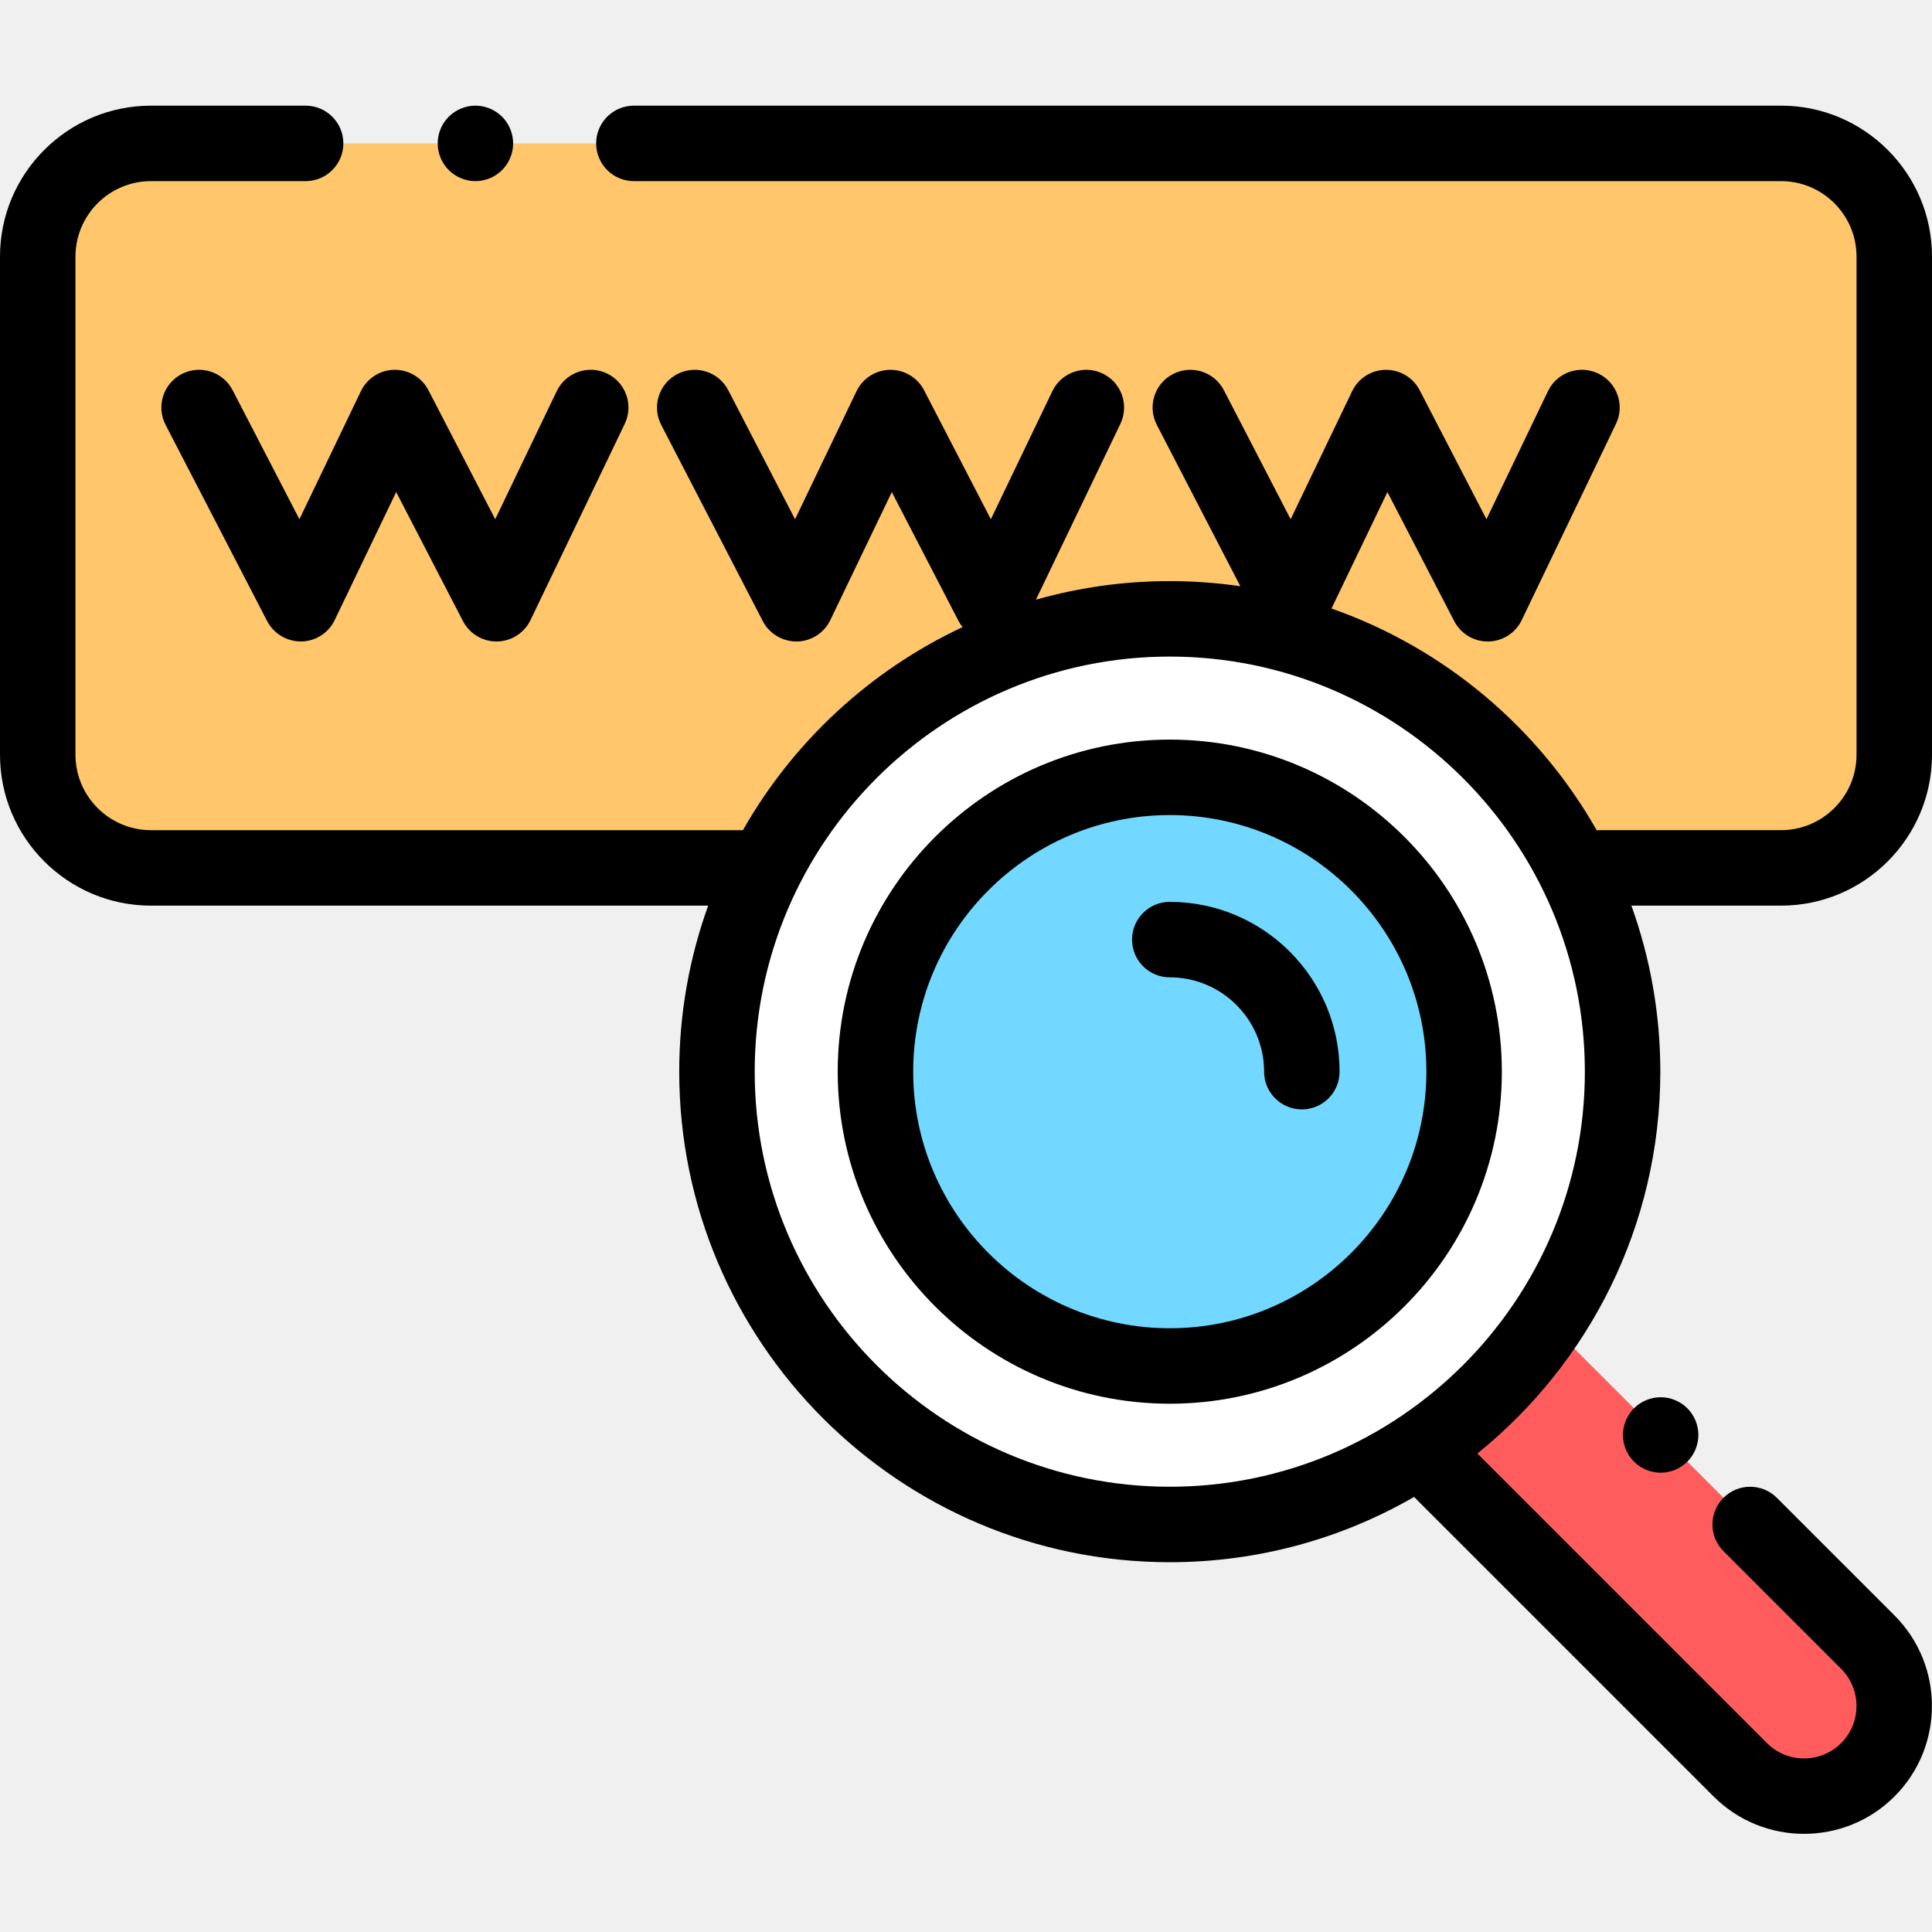
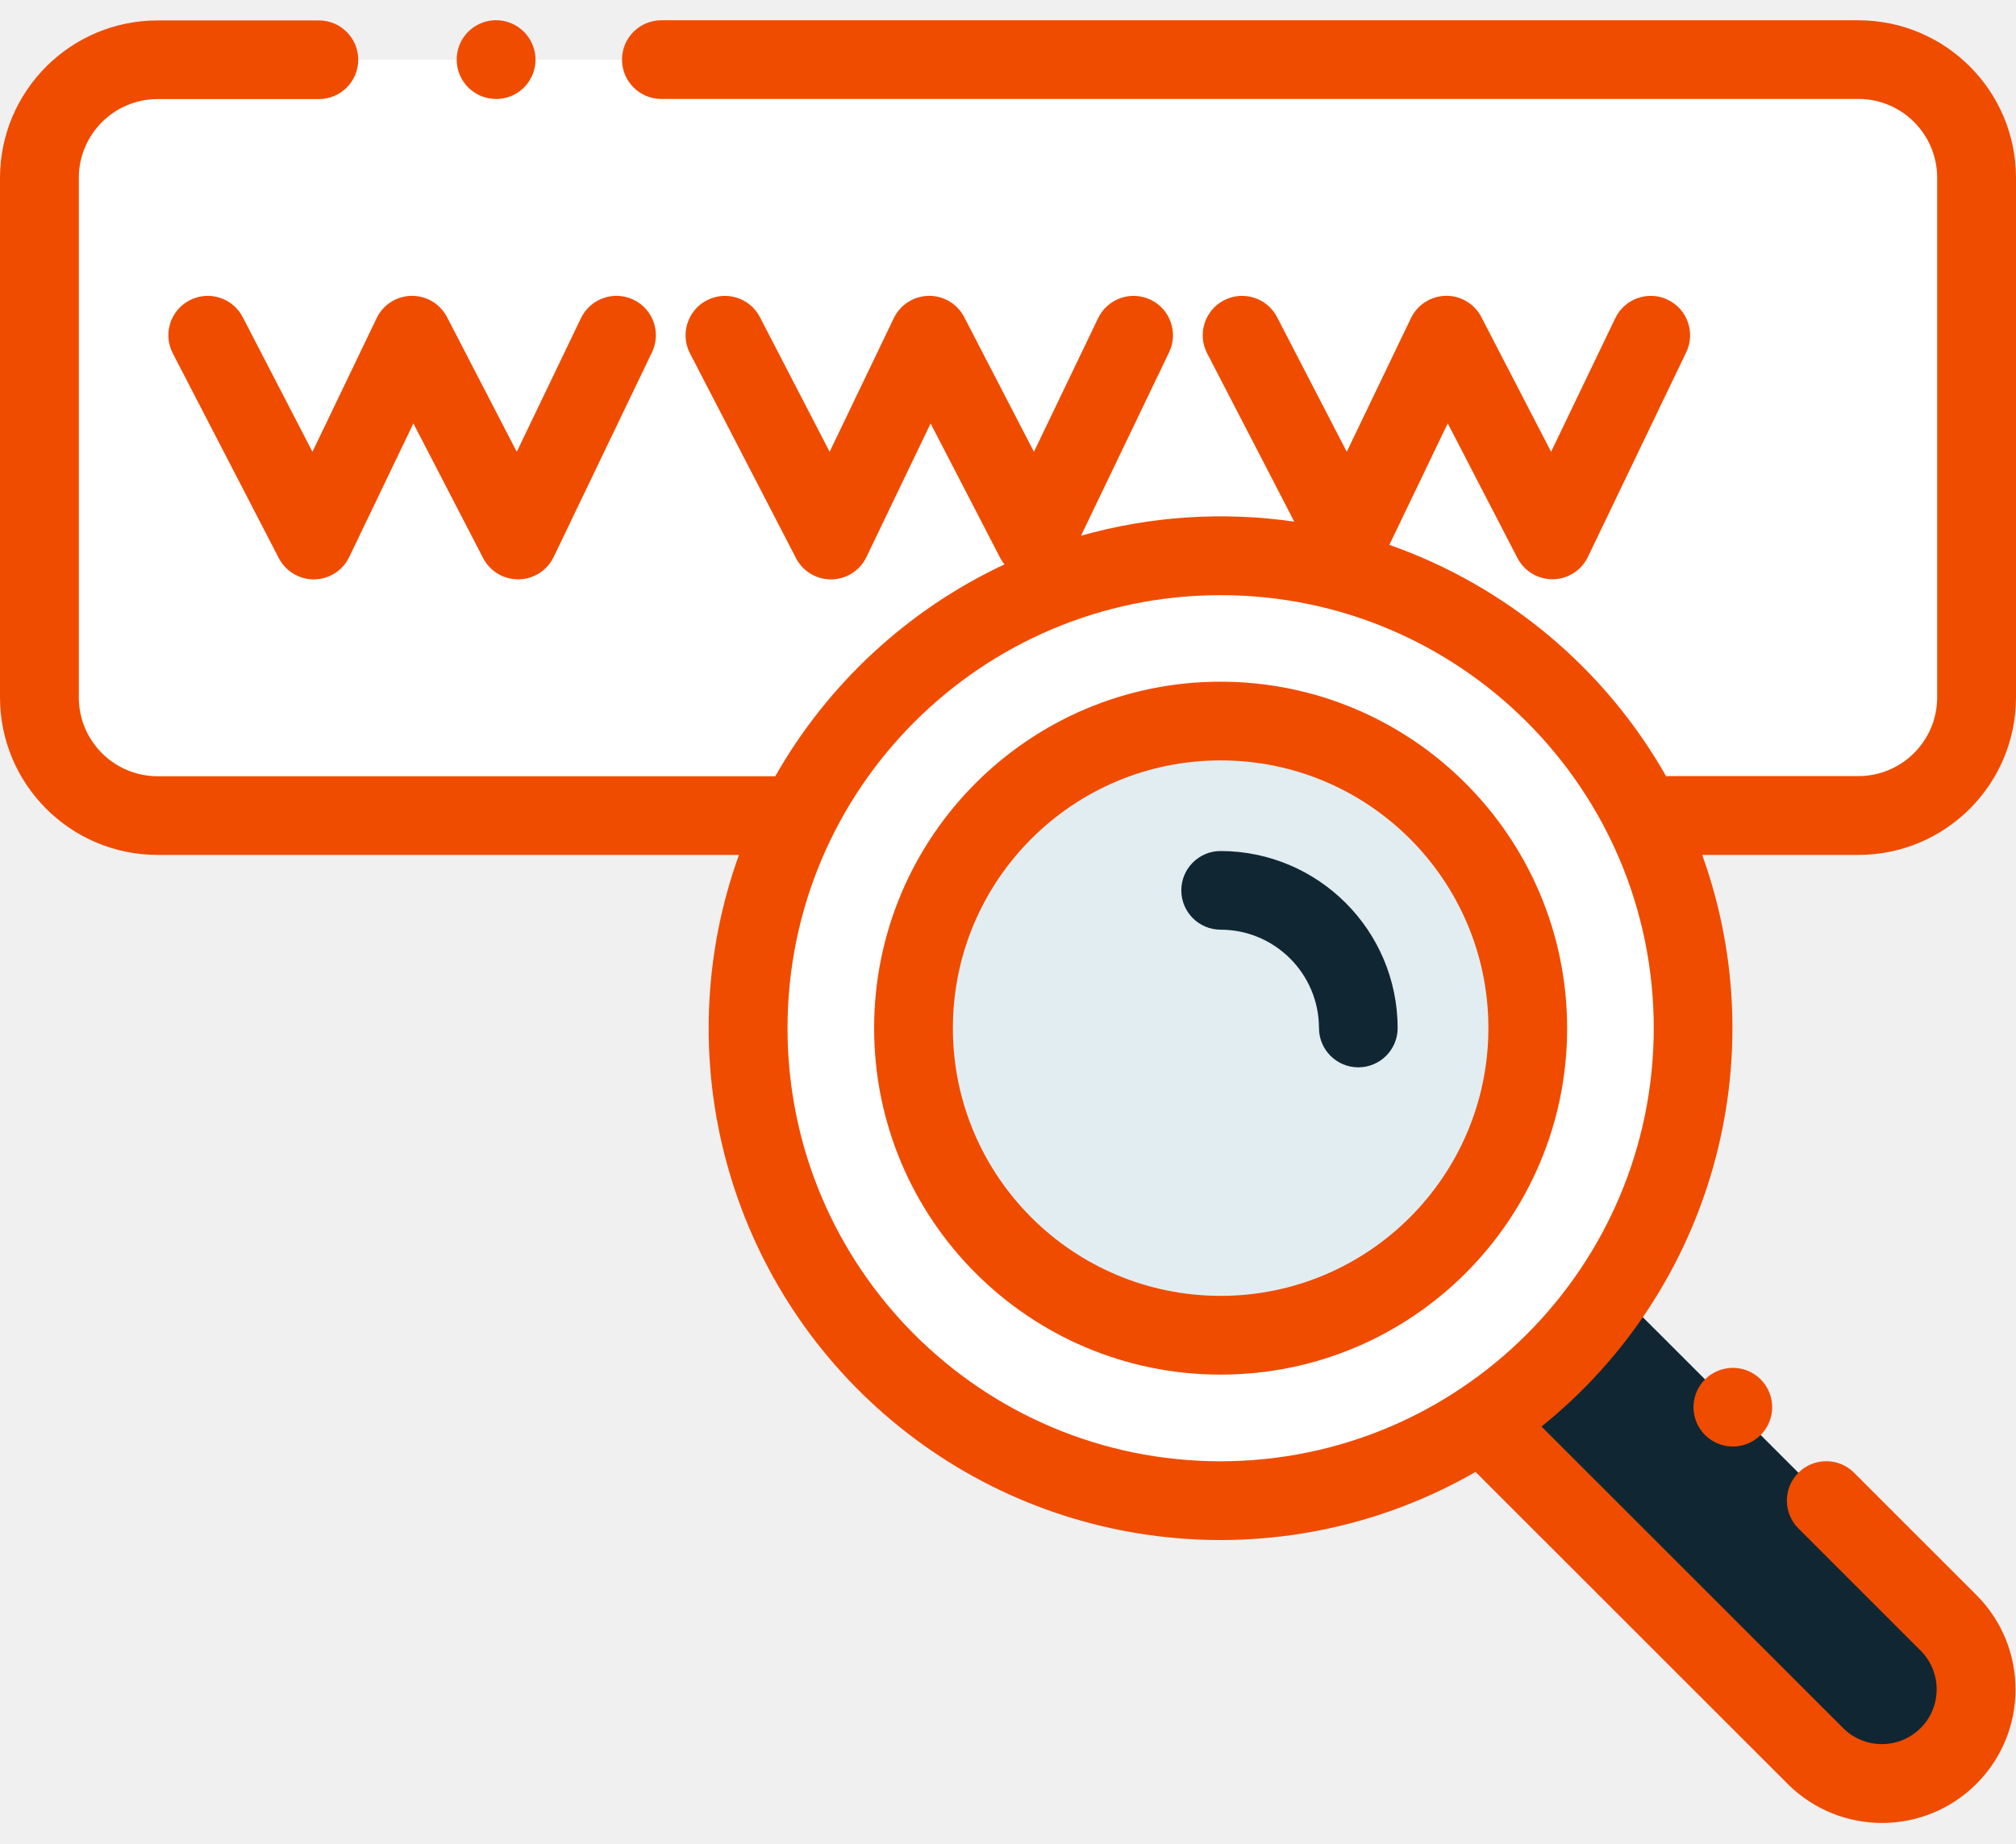
- <svg xmlns="http://www.w3.org/2000/svg" height="512pt" viewBox="0 -27 512 511" width="512pt">
-   <path d="m424 202.5h48c16.57 0 30-13.43 30-30v-132c0-16.57-13.43-30-30-30h-432c-16.57 0-30 13.43-30 30v132c0 16.57 13.43 30 30 30zm0 0" fill="#ffc66c" />
-   <path d="m378.094 358.406 83.09 83.09c9.34 9.34 24.477 9.34 33.812 0 9.34-9.336 9.34-24.473 0-33.809l-83.09-83.094zm0 0" fill="#ff5d5d" />
-   <path d="m430.004 256.5c0 66.273-53.727 120-120 120-66.273 0-120-53.727-120-120s53.727-120 120-120c66.273 0 120 53.727 120 120zm0 0" fill="#fff" />
-   <path d="m388.004 256.5c0 43.078-34.922 78-78 78s-78-34.922-78-78 34.922-78 78-78 78 34.922 78 78zm0 0" fill="#72d8ff" />
-   <path d="m310.004 168.5c-48.523 0-88 39.477-88 88s39.477 88 88 88c48.523 0 88-39.477 88-88s-39.477-88-88-88zm0 156c-37.496 0-68-30.504-68-68s30.504-68 68-68 68 30.504 68 68-30.504 68-68 68zm0 0" />
-   <path d="m310.004 211.504c-5.523 0-10 4.477-10 10 0 5.523 4.477 10 10 10 13.781 0 24.996 11.215 24.996 24.996 0 5.523 4.477 10 10 10s10-4.477 10-10c0-24.812-20.184-44.996-44.996-44.996zm0 0" />
-   <path d="m61.645 75.902c-2.539-4.902-8.57-6.82-13.477-4.285-4.906 2.539-6.824 8.574-4.285 13.48l26.918 52c1.742 3.367 5.266 5.426 9.031 5.402 3.789-.059 7.223-2.254 8.863-5.672l16.297-33.93 17.699 34.199c1.723 3.32 5.148 5.402 8.883 5.402h.148c3.793-.059 7.223-2.254 8.867-5.672l24.973-52c2.391-4.977.293-10.953-4.684-13.344-4.98-2.391-10.953-.293-13.344 4.688l-16.297 33.93-17.703-34.199c-1.742-3.367-5.258-5.434-9.027-5.402-3.793.059-7.227 2.254-8.867 5.672l-16.293 33.93zm0 0" />
-   <path d="m125.988 20.5c2.633 0 5.211-1.07 7.07-2.93 1.863-1.859 2.93-4.441 2.93-7.07s-1.066-5.211-2.93-7.07c-1.859-1.859-4.438-2.93-7.07-2.93-2.629 0-5.207 1.07-7.066 2.93-1.863 1.859-2.934 4.441-2.934 7.07s1.07 5.211 2.934 7.07c1.859 1.859 4.438 2.93 7.066 2.93zm0 0" />
-   <path d="m512 172.5v-132c0-22.055-17.945-40-40-40h-304.012c-5.52 0-10 4.477-10 10s4.48 10 10 10h304.012c11.027 0 20 8.973 20 20v132c0 11.027-8.973 20-20 20h-48c-.289 0-.57.02-.852.043-15.434-27.195-40.383-48.305-70.293-58.777l14.824-30.863 17.703 34.195c1.719 3.324 5.145 5.402 8.879 5.402h.152c3.789-.059 7.223-2.254 8.863-5.672l24.973-52c2.391-4.977.293-10.949-4.684-13.34-4.977-2.395-10.953-.297-13.344 4.684l-16.293 33.93-17.703-34.199c-1.742-3.367-5.254-5.434-9.031-5.398-3.793.055-7.223 2.25-8.863 5.668l-16.297 33.93-17.699-34.199c-2.539-4.902-8.574-6.82-13.48-4.281-4.906 2.539-6.82 8.57-4.285 13.477l22.133 42.754c-6.105-.883-12.348-1.352-18.695-1.352-12.293 0-24.195 1.719-35.477 4.922l22.379-46.594c2.391-4.977.293-10.949-4.688-13.34-4.977-2.395-10.953-.297-13.34 4.684l-16.297 33.93-17.703-34.199c-1.742-3.367-5.238-5.434-9.031-5.398-3.789.055-7.223 2.25-8.863 5.668l-16.293 33.93-17.703-34.199c-2.539-4.902-8.57-6.82-13.477-4.281-4.906 2.539-6.824 8.57-4.285 13.477l26.918 52c1.742 3.367 5.25 5.426 9.031 5.402 3.789-.059 7.223-2.254 8.863-5.672l16.297-33.926 17.699 34.195c.297.574.66 1.094 1.055 1.59-24.523 11.477-44.898 30.383-58.207 53.812h-156.887c-11.027 0-20-8.973-20-20v-132c0-11.027 8.973-20 20-20h40.992c5.523 0 10-4.477 10-10s-4.477-10-10-10h-40.992c-22.055 0-40 17.945-40 40v132c0 22.059 17.945 40 40 40h147.676c-4.961 13.75-7.672 28.562-7.672 44 0 71.684 58.316 130 130 130 23.555 0 45.668-6.297 64.742-17.297l79.367 79.367c6.609 6.609 15.293 9.914 23.977 9.914s17.367-3.305 23.977-9.914c13.223-13.223 13.223-34.734 0-47.957l-31.184-31.184c-3.906-3.902-10.238-3.906-14.141 0-3.906 3.906-3.906 10.234 0 14.141l31.184 31.188c5.422 5.422 5.422 14.246 0 19.672-5.422 5.422-14.246 5.422-19.668 0l-76.738-76.742c29.547-23.848 48.484-60.344 48.484-101.188 0-15.438-2.711-30.25-7.672-44h39.668c22.059 0 40-17.945 40-40zm-201.996 194c-60.652 0-110-49.348-110-110s49.348-110 110-110 110 49.348 110 110-49.344 110-110 110zm0 0" />
-   <path d="m433.02 345.711c-1.859 1.859-2.93 4.438-2.93 7.07 0 2.629 1.07 5.207 2.93 7.07 1.871 1.859 4.441 2.93 7.07 2.93s5.211-1.07 7.07-2.93c1.871-1.863 2.93-4.441 2.93-7.07 0-2.633-1.059-5.211-2.93-7.07-1.859-1.859-4.43-2.93-7.07-2.93-2.629 0-5.211 1.07-7.07 2.93zm0 0" />
+ <svg xmlns="http://www.w3.org/2000/svg" width="82" height="75" viewBox="0 0 82 75">
+   <defs>
+     <clipPath id="clip-path">
+       <rect id="Rectángulo_10678" data-name="Rectángulo 10678" width="82" height="75" transform="translate(960 1719)" fill="#fff" stroke="#707070" stroke-width="1" />
+     </clipPath>
+   </defs>
+   <g id="Enmascarar_grupo_4" data-name="Enmascarar grupo 4" transform="translate(-960 -1719)" clip-path="url(#clip-path)">
+     <g id="www" transform="translate(960 1719.745)">
+       <path id="Trazado_1581" data-name="Trazado 1581" d="M67.906,32.432h7.688a4.8,4.8,0,0,0,4.8-4.8V6.486a4.8,4.8,0,0,0-4.8-4.8H6.406a4.8,4.8,0,0,0-4.8,4.8V27.627a4.8,4.8,0,0,0,4.8,4.8Zm0,0" fill="#fff" />
+       <path id="Trazado_1582" data-name="Trazado 1582" d="M60.554,57.4,73.861,70.708a3.829,3.829,0,0,0,5.415-5.415L65.969,51.986Zm0,0" fill="#102733" />
+       <path id="Trazado_1583" data-name="Trazado 1583" d="M68.868,41.08A19.219,19.219,0,1,1,49.649,21.861,19.219,19.219,0,0,1,68.868,41.08Zm0,0" fill="#fff" />
+       <path id="Trazado_1584" data-name="Trazado 1584" d="M62.141,41.08A12.492,12.492,0,1,1,49.649,28.588,12.492,12.492,0,0,1,62.141,41.08Zm0,0" fill="#e2edf1" />
+       <path id="Trazado_1585" data-name="Trazado 1585" d="M49.649,26.986A14.094,14.094,0,1,0,63.743,41.08,14.11,14.11,0,0,0,49.649,26.986Zm0,24.984A10.891,10.891,0,1,1,60.54,41.08,10.9,10.9,0,0,1,49.649,51.971Zm0,0" fill="#ef4c00" />
+       <path id="Trazado_1586" data-name="Trazado 1586" d="M49.649,33.874a1.6,1.6,0,0,0,0,3.2,4.008,4.008,0,0,1,4,4,1.6,1.6,0,0,0,3.2,0A7.214,7.214,0,0,0,49.649,33.874Zm0,0" fill="#102733" />
+       <path id="Trazado_1587" data-name="Trazado 1587" d="M9.873,12.156a1.6,1.6,0,1,0-2.845,1.473l4.311,8.328a1.6,1.6,0,0,0,2.866-.043l2.61-5.434,2.835,5.477a1.6,1.6,0,0,0,1.423.865H21.1a1.6,1.6,0,0,0,1.42-.908l4-8.328A1.6,1.6,0,1,0,23.629,12.2l-2.61,5.434-2.835-5.477a1.6,1.6,0,0,0-2.866.043l-2.609,5.434Zm0,0" fill="#ef4c00" />
+       <path id="Trazado_1588" data-name="Trazado 1588" d="M20.178,3.283A1.6,1.6,0,0,0,21.31.549a1.6,1.6,0,0,0-2.734,1.132,1.6,1.6,0,0,0,1.6,1.6Zm0,0" fill="#ef4c00" />
+       <path id="Trazado_1589" data-name="Trazado 1589" d="M82,27.627V6.486A6.414,6.414,0,0,0,75.594.08H26.9a1.6,1.6,0,0,0,0,3.2H75.594a3.207,3.207,0,0,1,3.2,3.2V27.627a3.207,3.207,0,0,1-3.2,3.2H67.906c-.046,0-.091,0-.136.007a20.931,20.931,0,0,0-11.258-9.414l2.374-4.943,2.835,5.477a1.6,1.6,0,0,0,1.422.865h.024a1.6,1.6,0,0,0,1.42-.908l4-8.328A1.6,1.6,0,0,0,65.7,12.2L63.09,17.633l-2.835-5.477a1.6,1.6,0,0,0-2.866.043l-2.61,5.434-2.835-5.477A1.6,1.6,0,0,0,49.1,13.629l3.545,6.847a20.852,20.852,0,0,0-8.676.572l3.584-7.462A1.6,1.6,0,0,0,44.665,12.2l-2.61,5.434-2.835-5.477a1.6,1.6,0,0,0-2.866.043l-2.609,5.434-2.835-5.477a1.6,1.6,0,0,0-2.845,1.473l4.311,8.328a1.6,1.6,0,0,0,2.866-.043l2.61-5.433,2.835,5.477a1.564,1.564,0,0,0,.169.255,20.96,20.96,0,0,0-9.322,8.618H6.406a3.207,3.207,0,0,1-3.2-3.2V6.486a3.207,3.207,0,0,1,3.2-3.2h6.565a1.6,1.6,0,1,0,0-3.2H6.406A6.414,6.414,0,0,0,0,6.486V27.627a6.413,6.413,0,0,0,6.406,6.406H30.057a20.816,20.816,0,0,0,29.96,25.1L72.729,71.841a5.431,5.431,0,0,0,7.68-7.681l-4.994-4.994a1.6,1.6,0,0,0-2.265,2.265l4.994,4.995a2.228,2.228,0,0,1-3.15,3.151L62.7,57.286a20.8,20.8,0,0,0,6.536-23.253h6.353A6.413,6.413,0,0,0,82,27.627ZM49.649,58.7A17.617,17.617,0,1,1,67.266,41.08,17.638,17.638,0,0,1,49.649,58.7Zm0,0" fill="#ef4c00" />
+       <path id="Trazado_1590" data-name="Trazado 1590" d="M69.351,55.368a1.6,1.6,0,1,0,1.132-.469A1.613,1.613,0,0,0,69.351,55.368Zm0,0" fill="#ef4c00" />
+     </g>
+   </g>
</svg>
